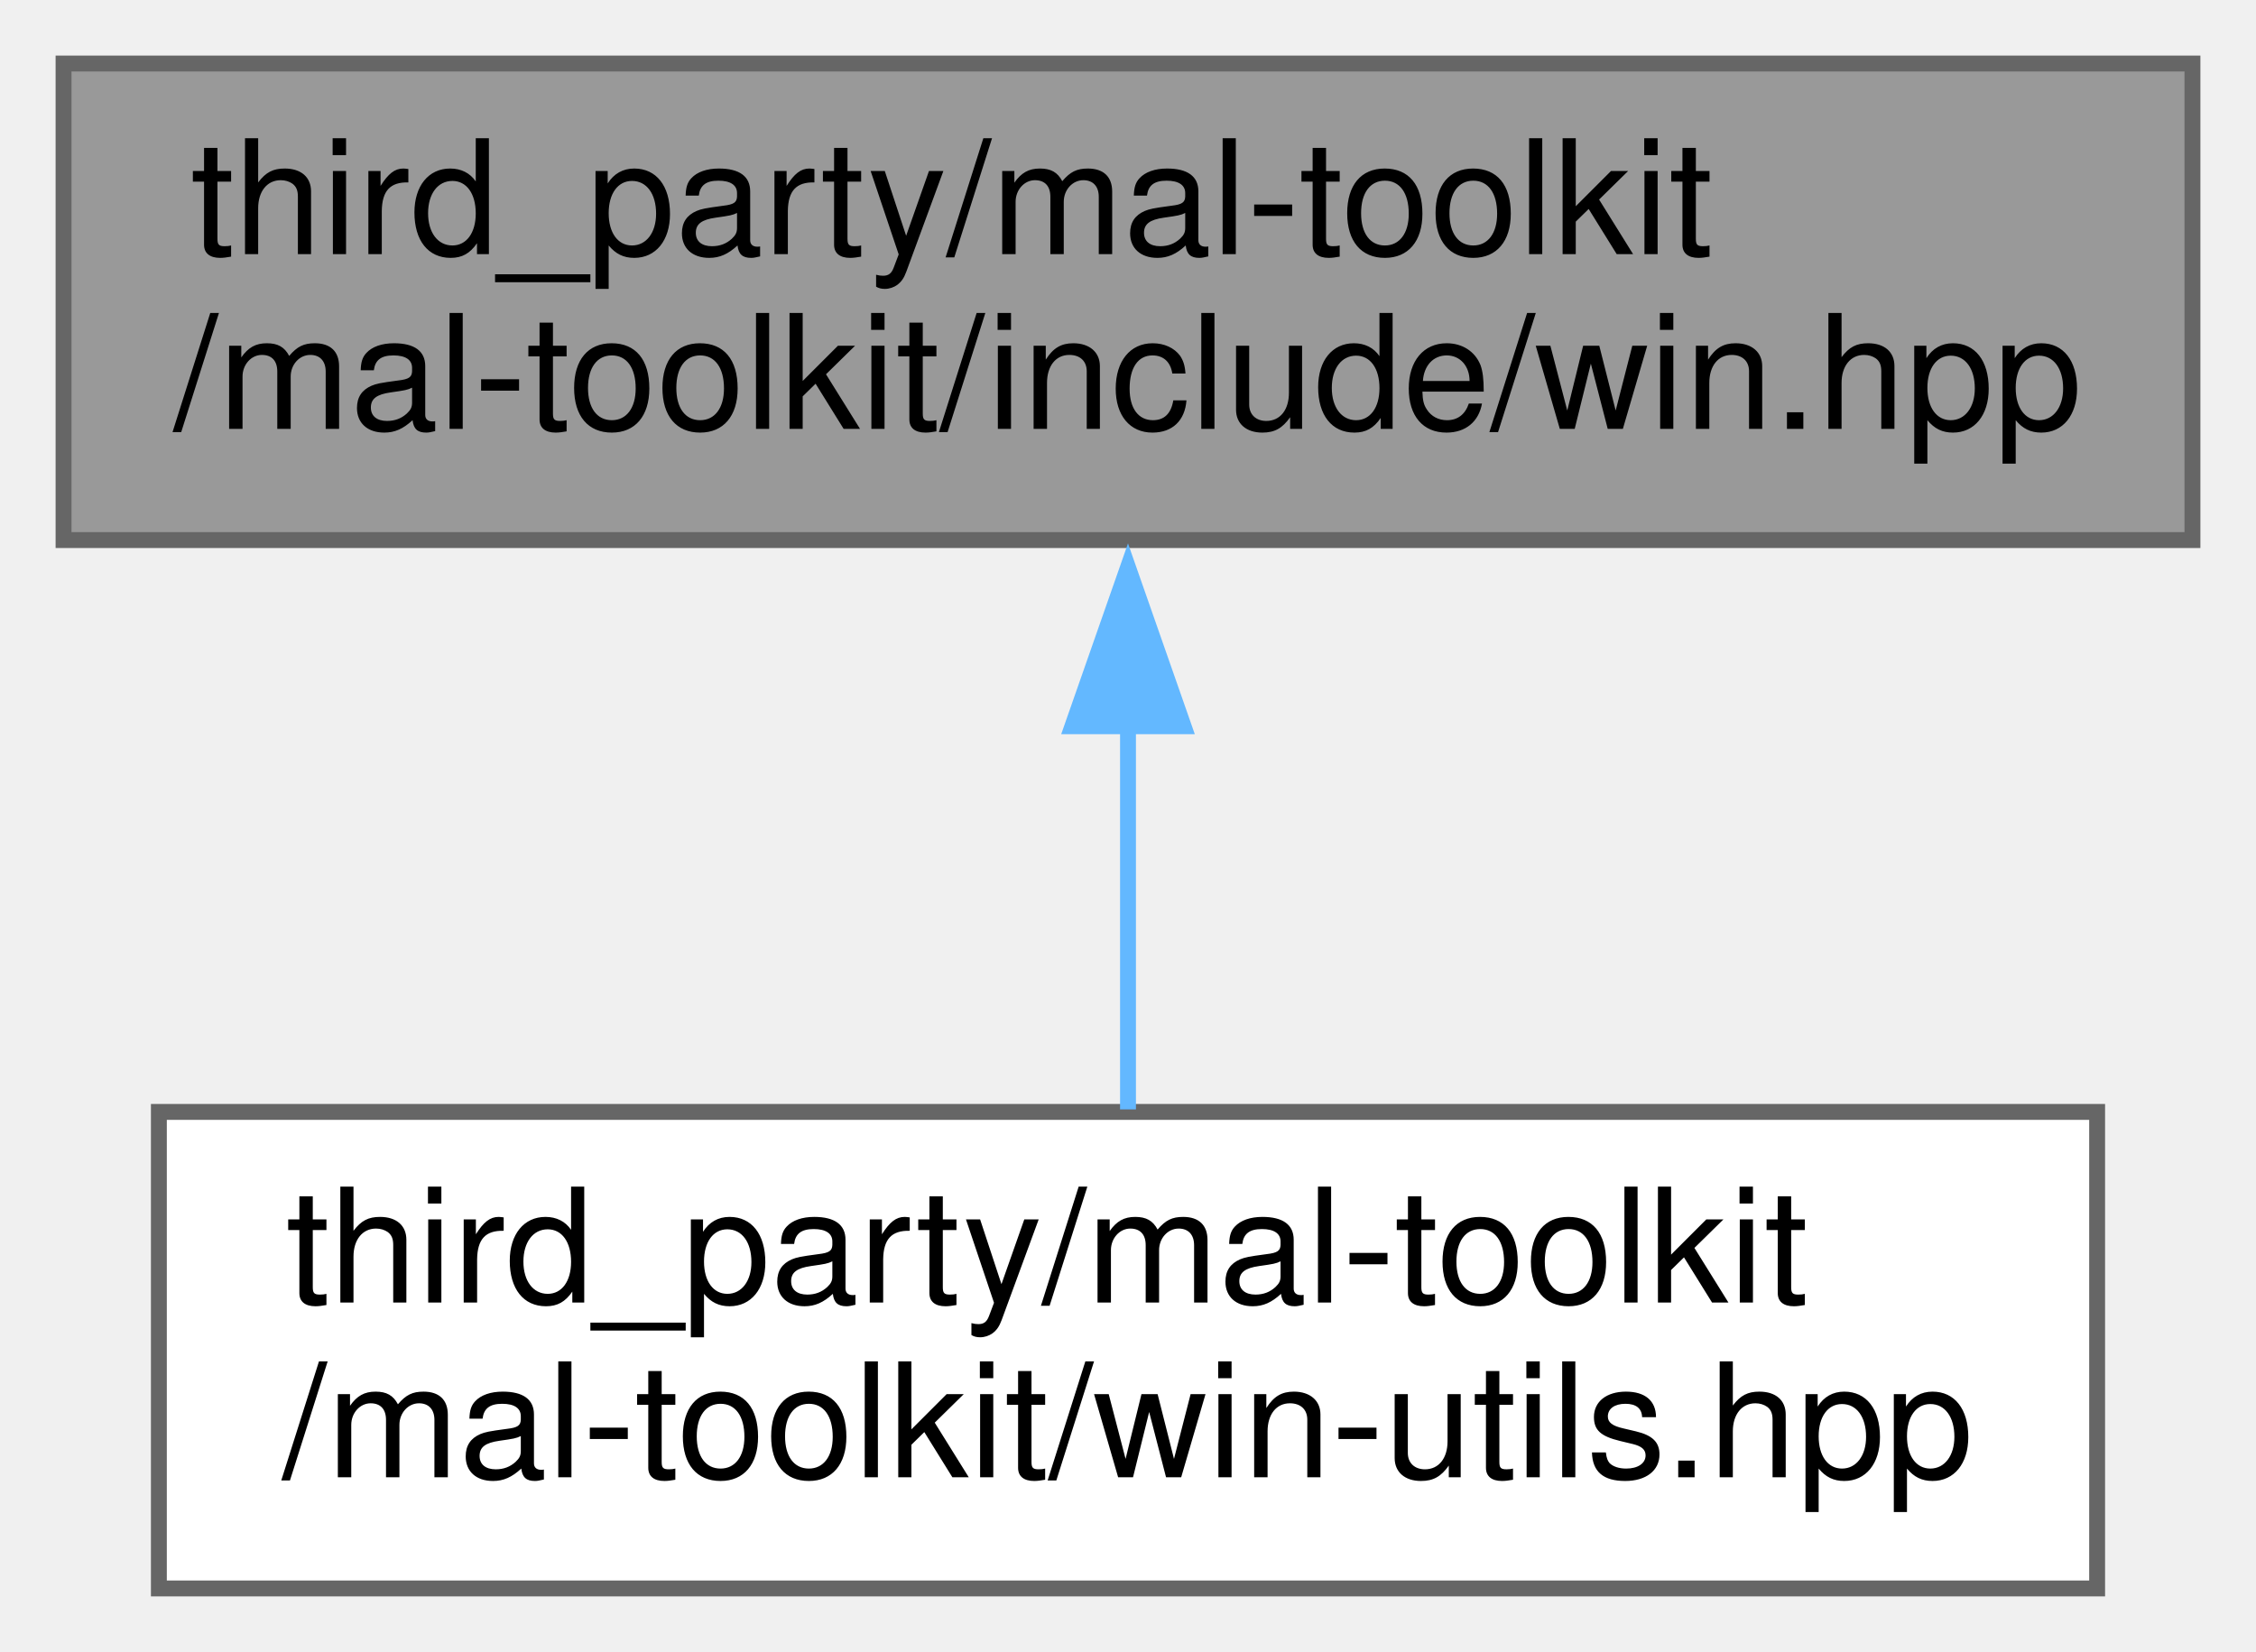
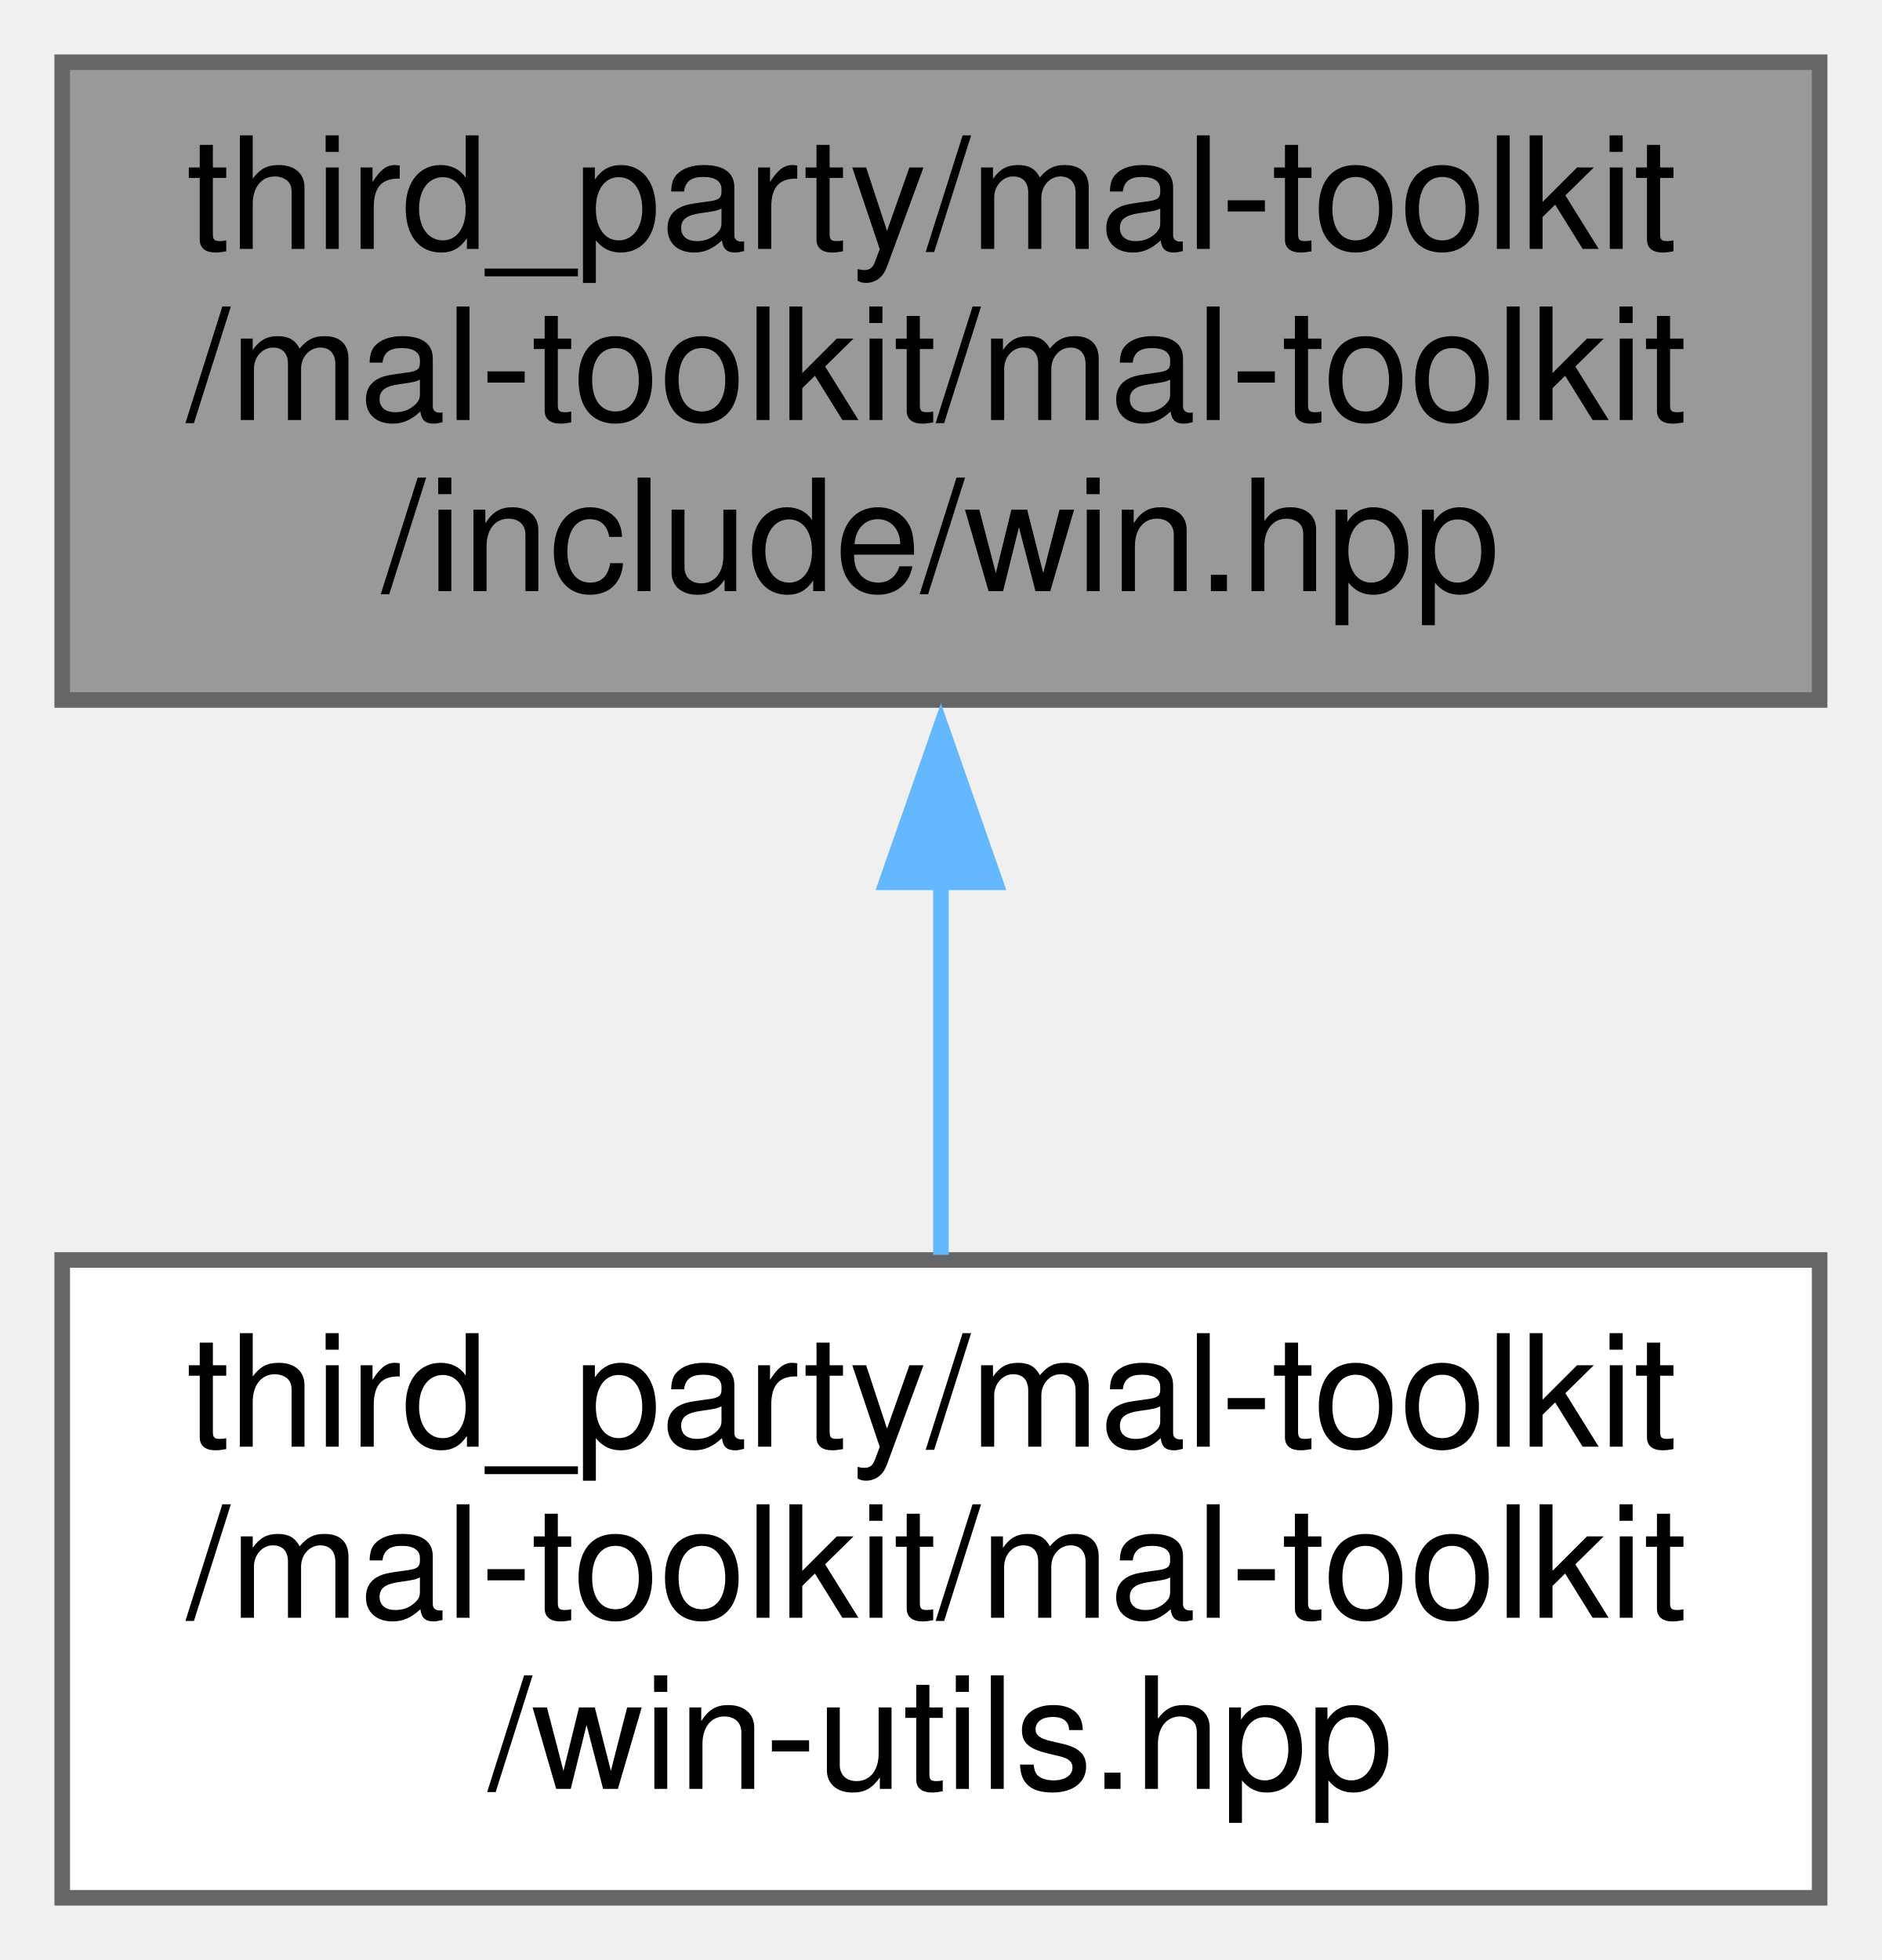
- <svg xmlns="http://www.w3.org/2000/svg" xmlns:xlink="http://www.w3.org/1999/xlink" width="142pt" height="104pt" viewBox="0.00 0.00 142.00 104.00">
-   <g id="graph0" class="graph" transform="scale(1 1) rotate(0) translate(4 100)">
+ <svg xmlns="http://www.w3.org/2000/svg" xmlns:xlink="http://www.w3.org/1999/xlink" width="121pt" height="126pt" viewBox="0.00 0.00 121.00 126.00">
+   <g id="graph0" class="graph" transform="scale(1 1) rotate(0) translate(4 122)">
    <g id="node1" class="node">
      <g id="a_node1">
        <a xlink:title="Provides general Windows-specific utilities and includes necessary headers.">
-           <polygon fill="#999999" stroke="#666666" points="134,-96 0,-96 0,-66 134,-66 134,-96" />
-           <text text-anchor="start" x="8" y="-84" font-family="Helvetica,sans-Serif" font-size="10.00">third_party/mal-toolkit</text>
-           <text text-anchor="middle" x="67" y="-73" font-family="Helvetica,sans-Serif" font-size="10.00">/mal-toolkit/include/win.hpp</text>
+           <polygon fill="#999999" stroke="#666666" points="113,-118 0,-118 0,-77 113,-77 113,-118" />
+           <text text-anchor="start" x="8" y="-106" font-family="Helvetica,sans-Serif" font-size="10.00">third_party/mal-toolkit</text>
+           <text text-anchor="start" x="8" y="-95" font-family="Helvetica,sans-Serif" font-size="10.00">/mal-toolkit/mal-toolkit</text>
+           <text text-anchor="middle" x="56.5" y="-84" font-family="Helvetica,sans-Serif" font-size="10.00">/include/win.hpp</text>
        </a>
      </g>
    </g>
    <g id="node2" class="node">
      <g id="a_node2">
        <a xlink:href="../../d0/d8a/win-utils_8hpp.html" target="_top" xlink:title="Provides various Windows-specific utility functions and macros.">
-           <polygon fill="white" stroke="#666666" points="128,-30 6,-30 6,0 128,0 128,-30" />
-           <text text-anchor="start" x="14" y="-18" font-family="Helvetica,sans-Serif" font-size="10.00">third_party/mal-toolkit</text>
-           <text text-anchor="middle" x="67" y="-7" font-family="Helvetica,sans-Serif" font-size="10.00">/mal-toolkit/win-utils.hpp</text>
+           <polygon fill="white" stroke="#666666" points="113,-41 0,-41 0,0 113,0 113,-41" />
+           <text text-anchor="start" x="8" y="-29" font-family="Helvetica,sans-Serif" font-size="10.00">third_party/mal-toolkit</text>
+           <text text-anchor="start" x="8" y="-18" font-family="Helvetica,sans-Serif" font-size="10.00">/mal-toolkit/mal-toolkit</text>
+           <text text-anchor="middle" x="56.5" y="-7" font-family="Helvetica,sans-Serif" font-size="10.00">/win-utils.hpp</text>
        </a>
      </g>
    </g>
    <g id="edge1" class="edge">
-       <path fill="none" stroke="#63b8ff" d="M67,-54.39C67,-46.13 67,-37.28 67,-30.16" />
-       <polygon fill="#63b8ff" stroke="#63b8ff" points="63.5,-54.28 67,-64.28 70.5,-54.28 63.5,-54.28" />
+       <path fill="none" stroke="#63b8ff" d="M56.5,-65.36C56.5,-57.24 56.5,-48.7 56.5,-41.33" />
+       <polygon fill="#63b8ff" stroke="#63b8ff" points="53,-65.28 56.5,-75.28 60,-65.28 53,-65.28" />
    </g>
  </g>
</svg>
